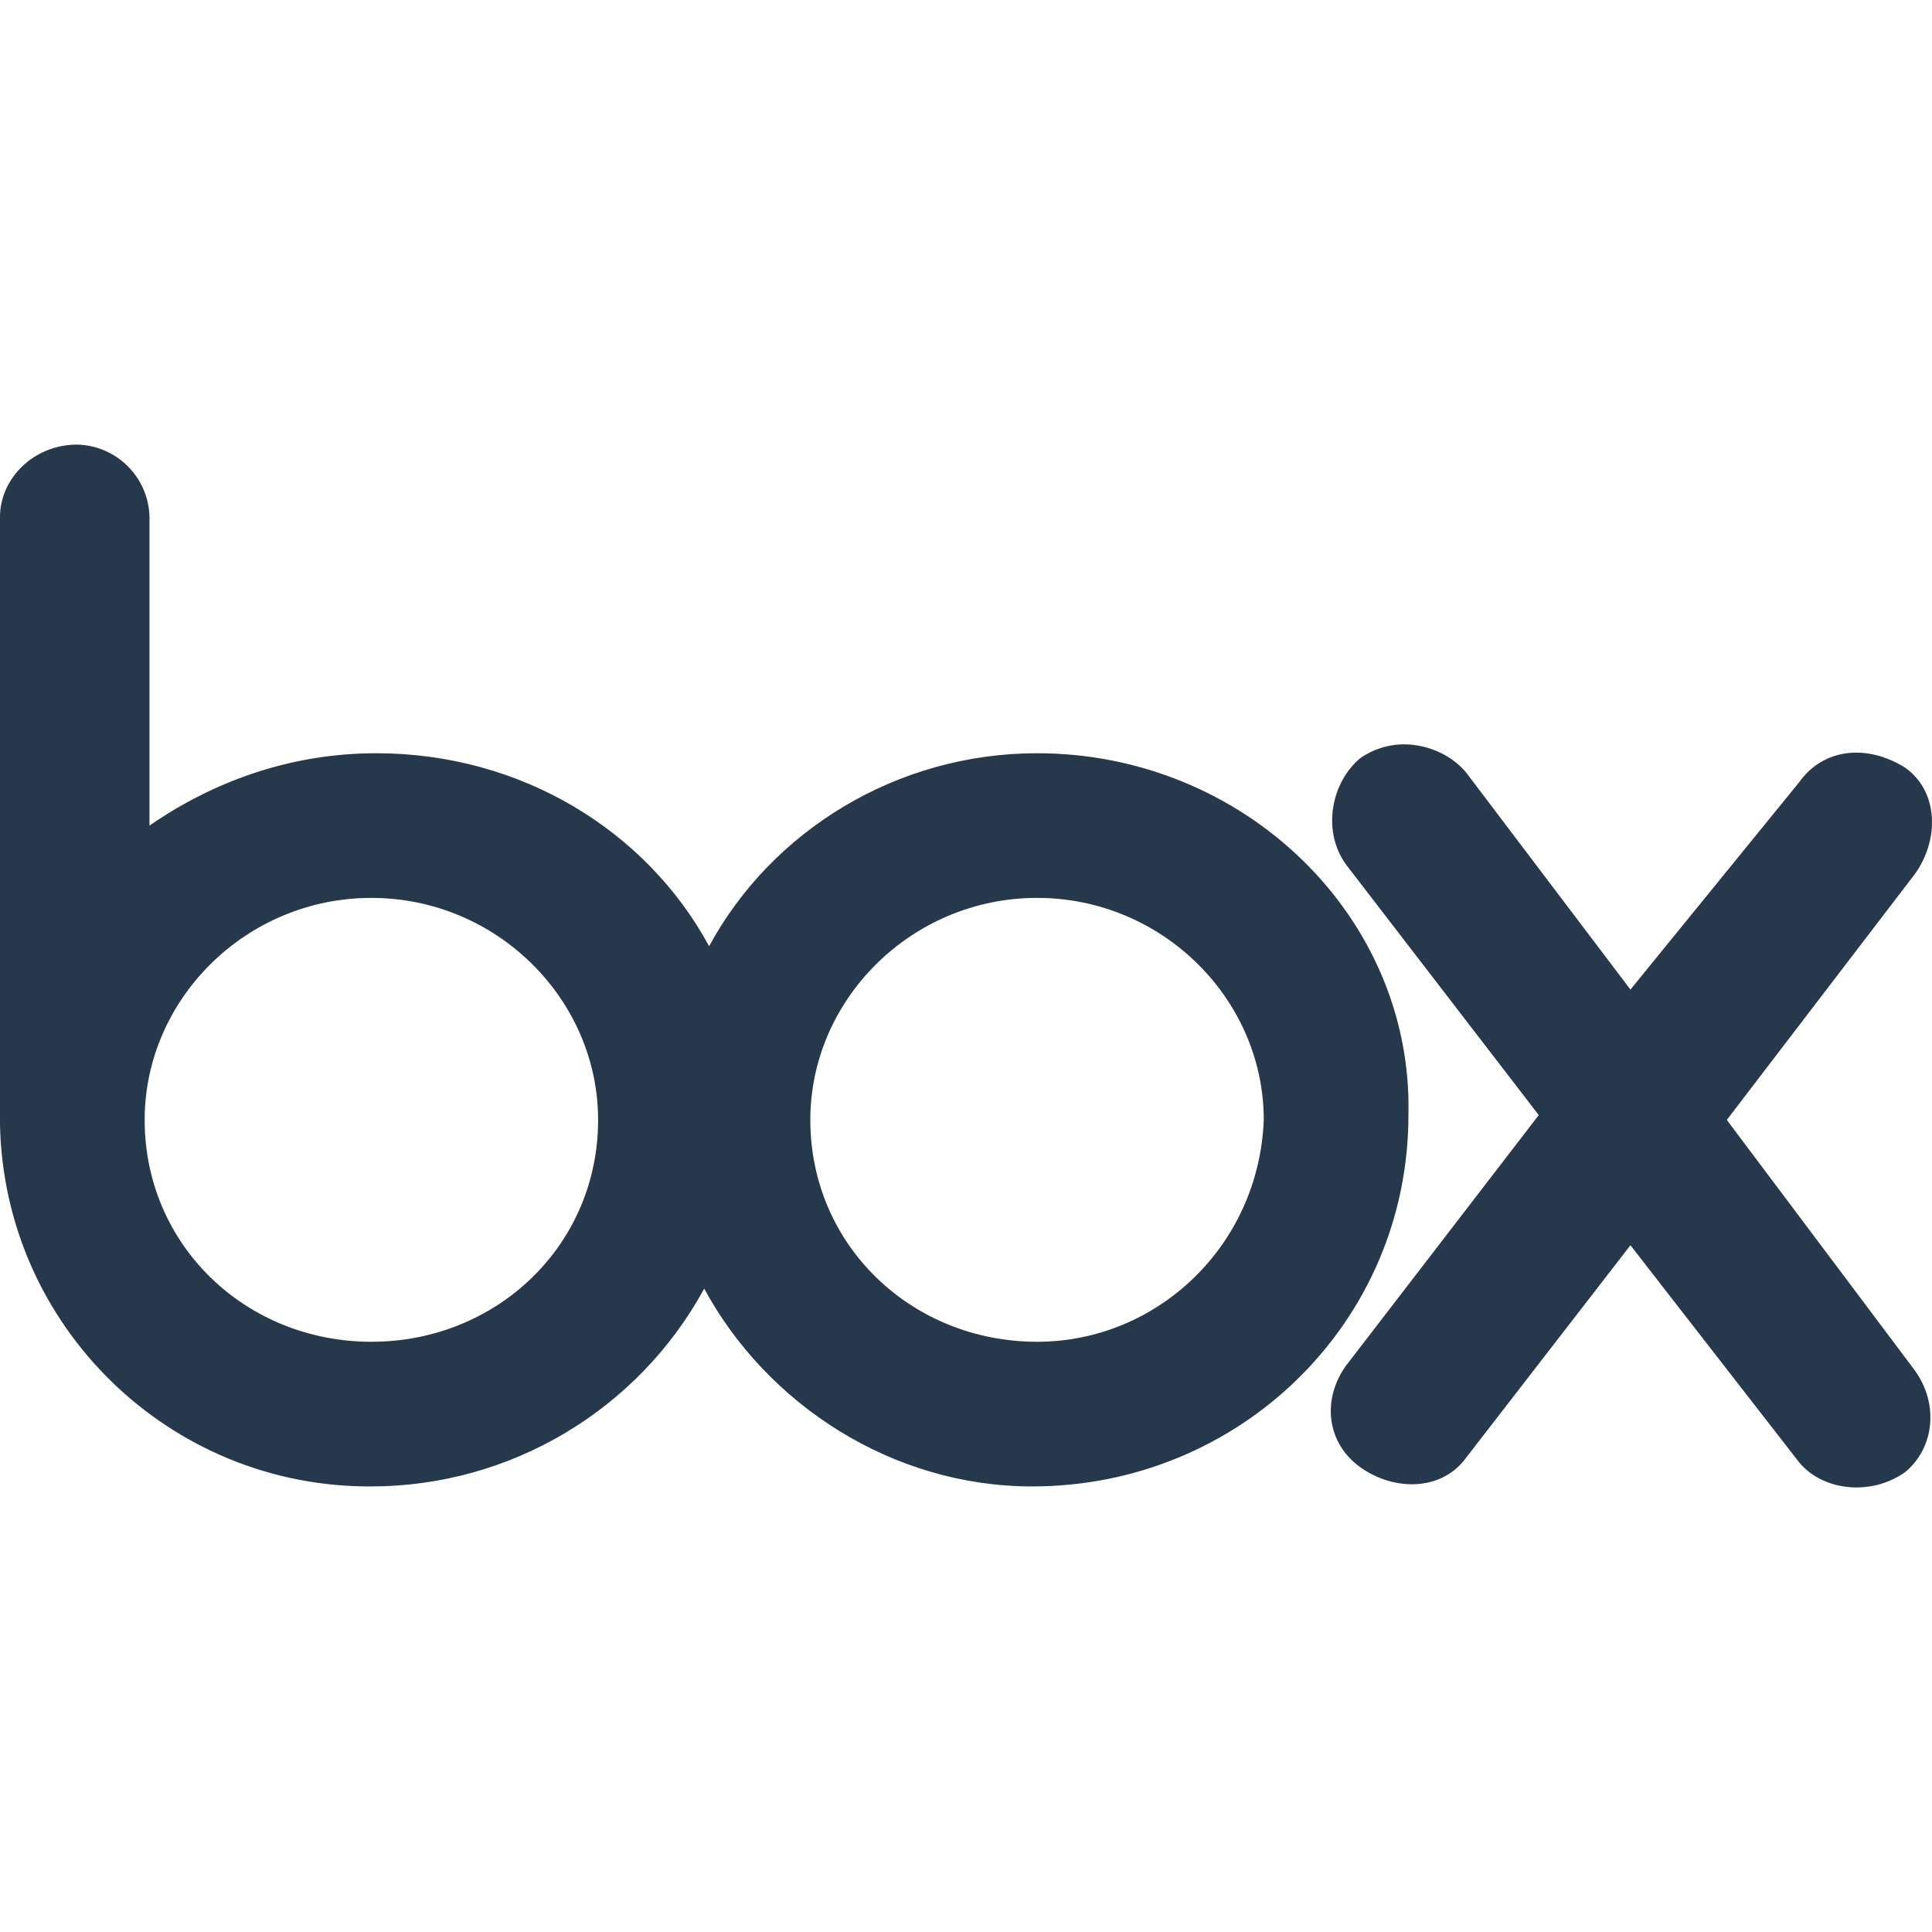
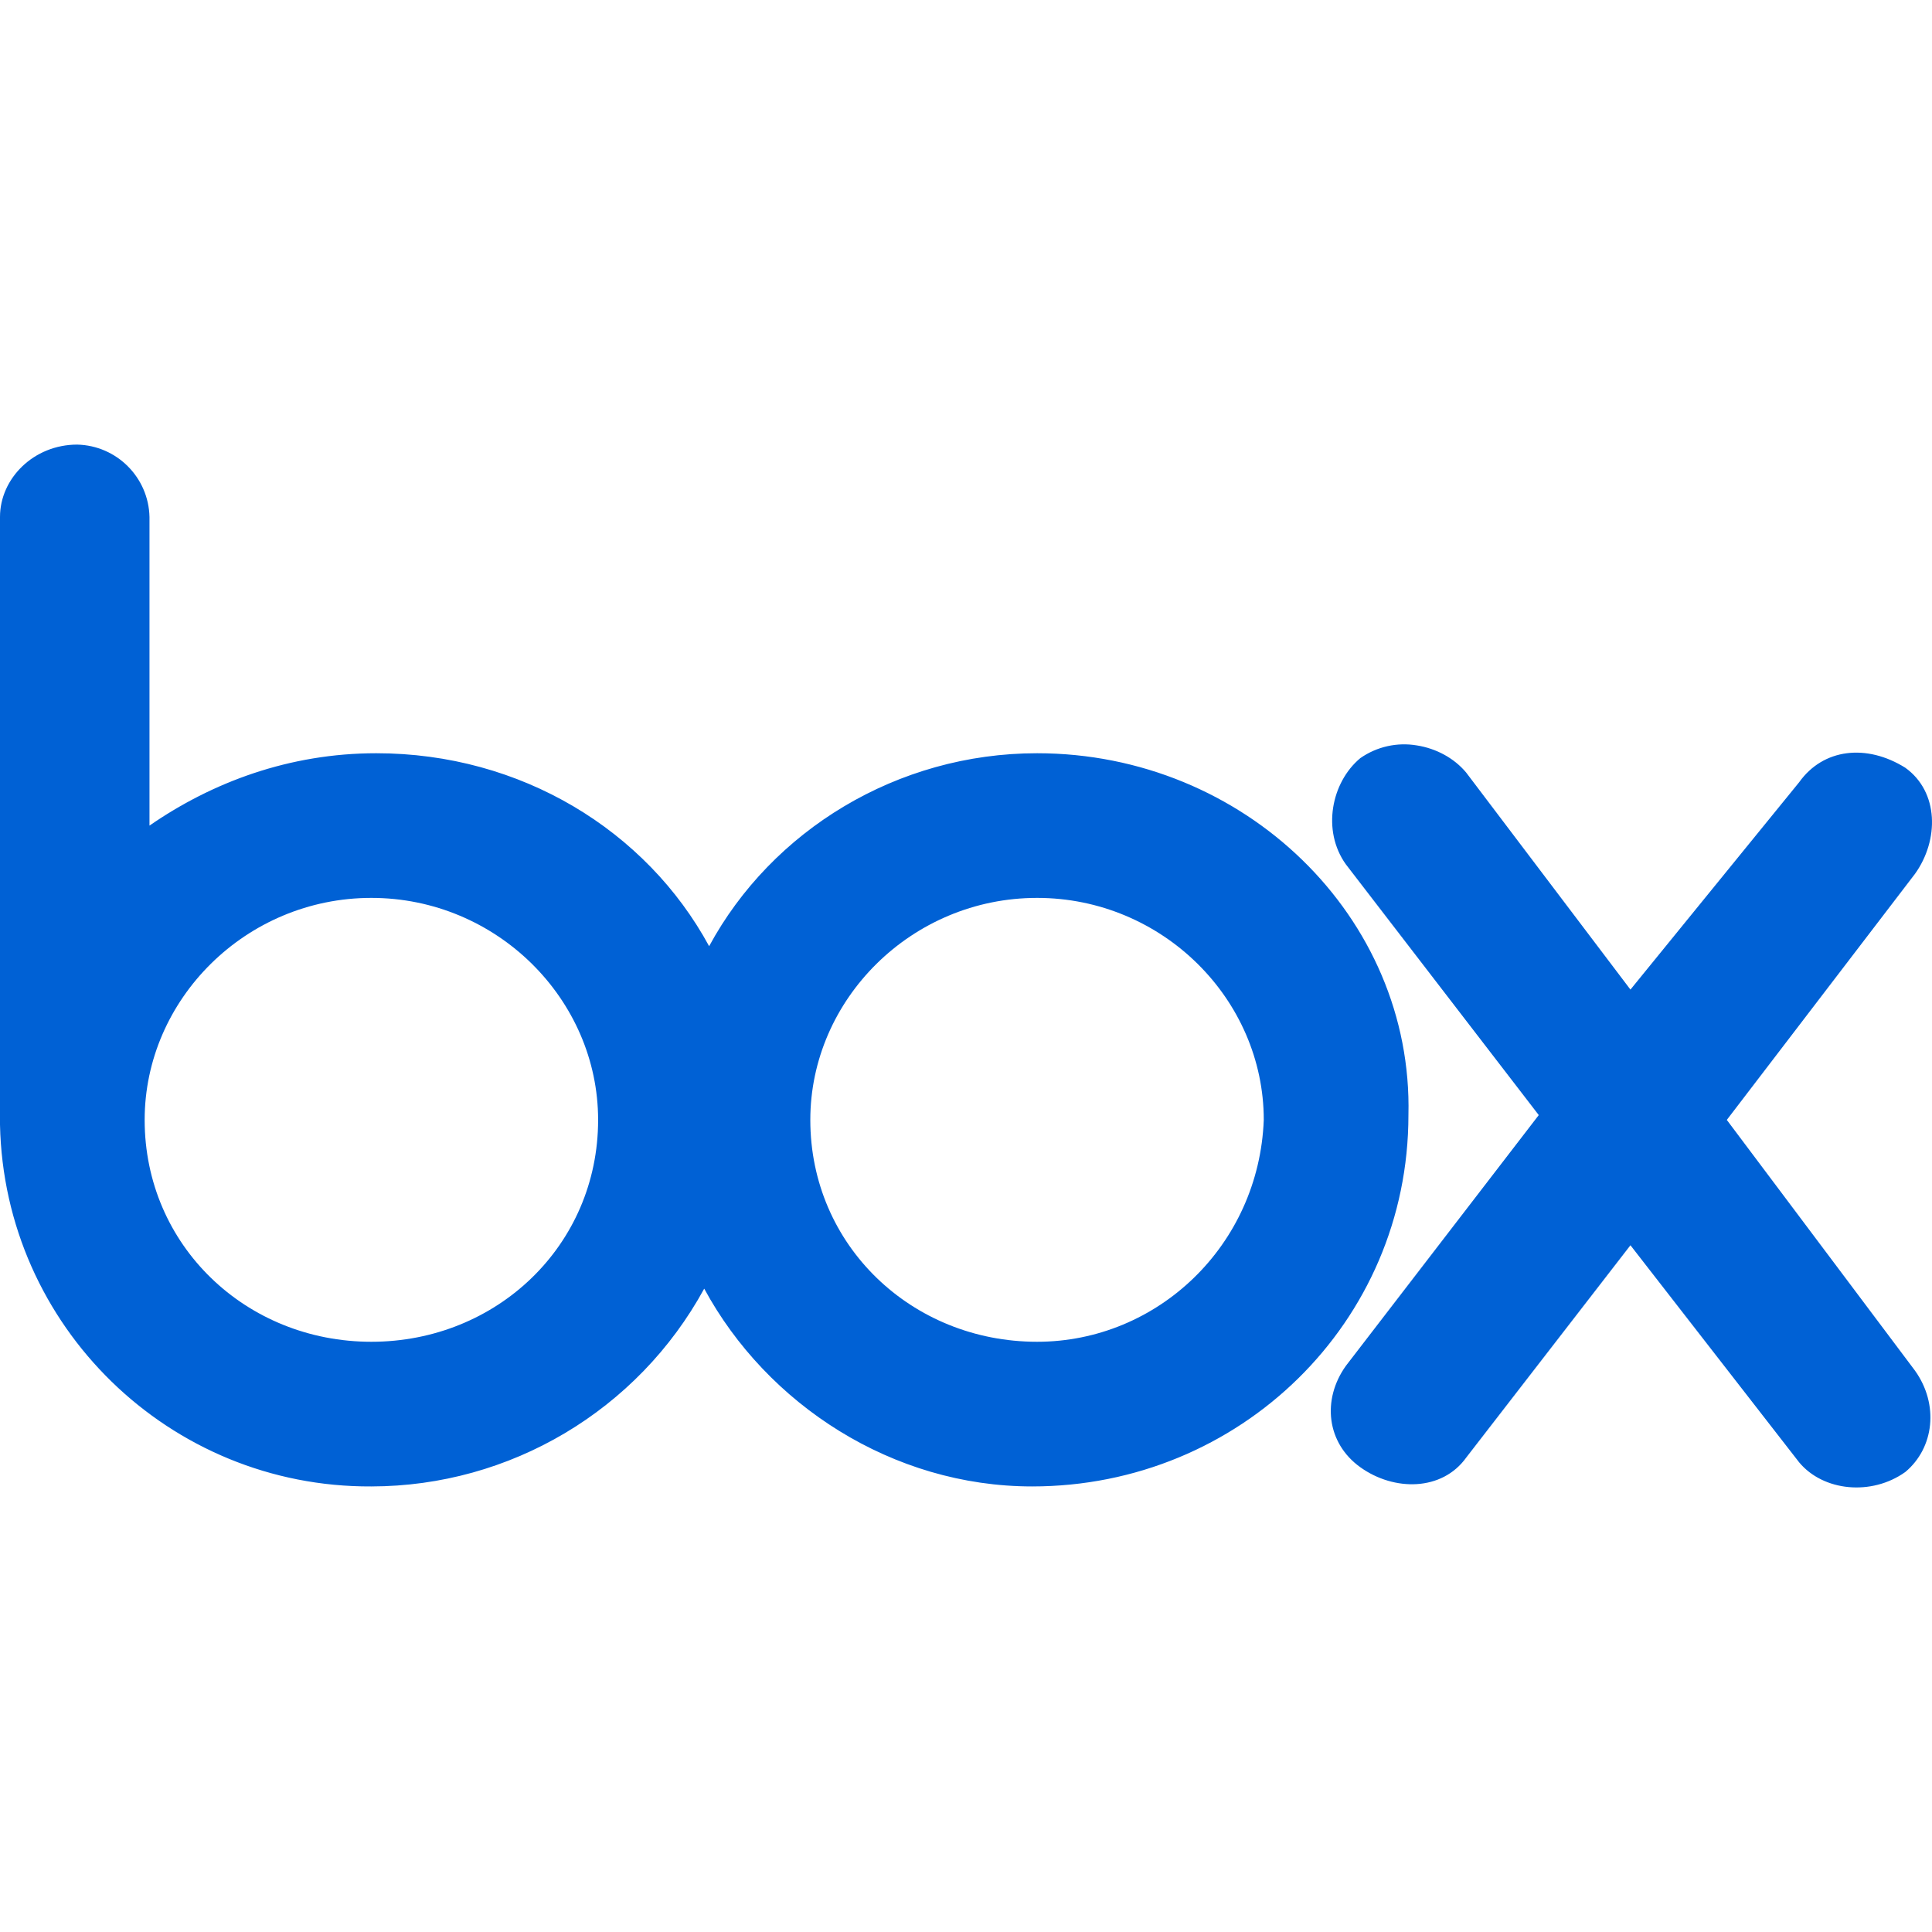
- <svg xmlns="http://www.w3.org/2000/svg" fill="#25384C" role="img" viewBox="0 0 24 24">
+ <svg xmlns="http://www.w3.org/2000/svg" fill="#0061D5" role="img" viewBox="0 0 24 24">
  <path d="M.959 5.523c-.54 0-.959.42-.959.899v7.549a4.59 4.59 0 004.613 4.494 4.717 4.717 0 004.135-2.457c.779 1.438 2.337 2.457 4.074 2.457 2.577 0 4.674-2.037 4.674-4.613.06-2.457-2.037-4.495-4.613-4.495-1.738 0-3.295.959-4.074 2.397-.78-1.438-2.338-2.397-4.135-2.397-1.079 0-2.038.36-2.817.899V6.422a.92.92 0 00-.898-.899zM17.602 9.26a.95.95 0 00-.704.158c-.36.3-.479.899-.18 1.318l2.397 3.116-2.396 3.115c-.3.42-.24.96.18 1.26.419.3 1.016.298 1.316-.122l2.039-2.636 2.096 2.697c.3.36.899.419 1.318.12.36-.3.42-.84.121-1.259l-2.338-3.115 2.338-3.057c.3-.419.298-1.018-.121-1.318-.48-.3-1.019-.24-1.318.18l-2.096 2.576-2.04-2.695c-.149-.18-.373-.3-.612-.338zM4.613 11.154c1.558 0 2.817 1.26 2.817 2.758 0 1.558-1.259 2.756-2.817 2.756-1.558 0-2.816-1.198-2.816-2.756 0-1.498 1.258-2.758 2.816-2.758zm8.27 0c1.558 0 2.816 1.26 2.816 2.758-.06 1.558-1.318 2.756-2.816 2.756-1.558 0-2.817-1.198-2.817-2.756 0-1.498 1.259-2.758 2.817-2.758Z" />
</svg>
